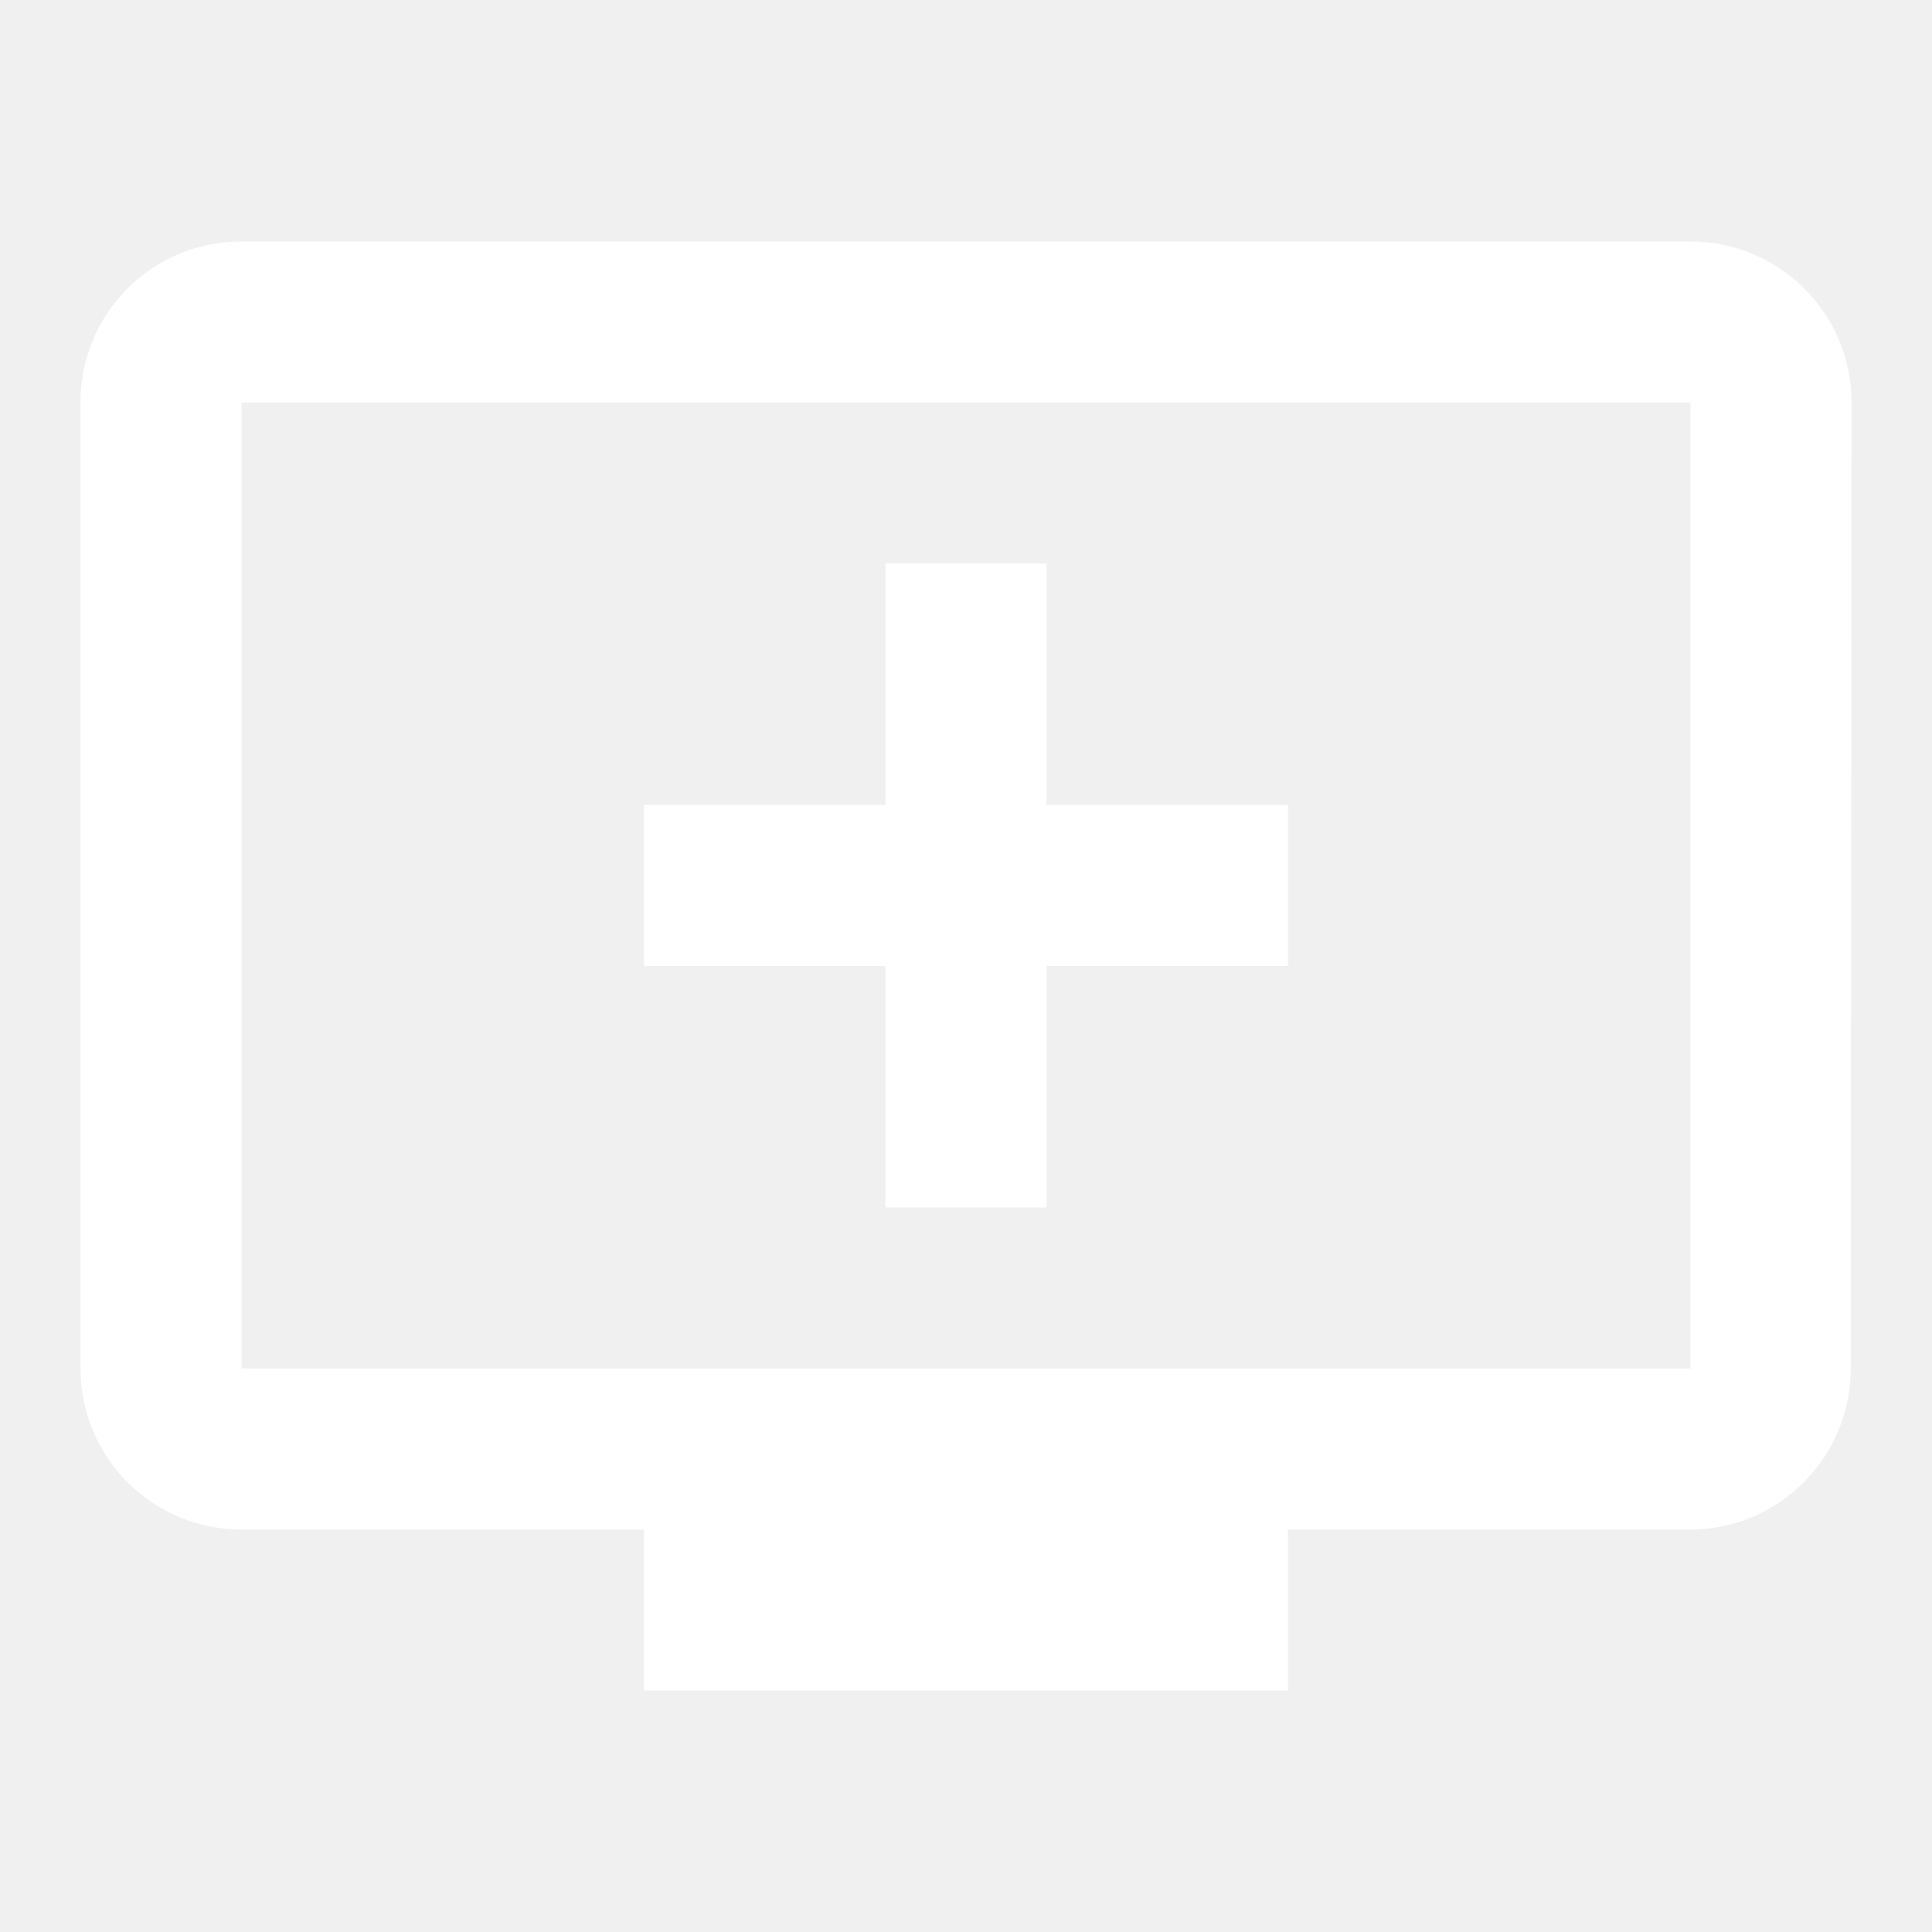
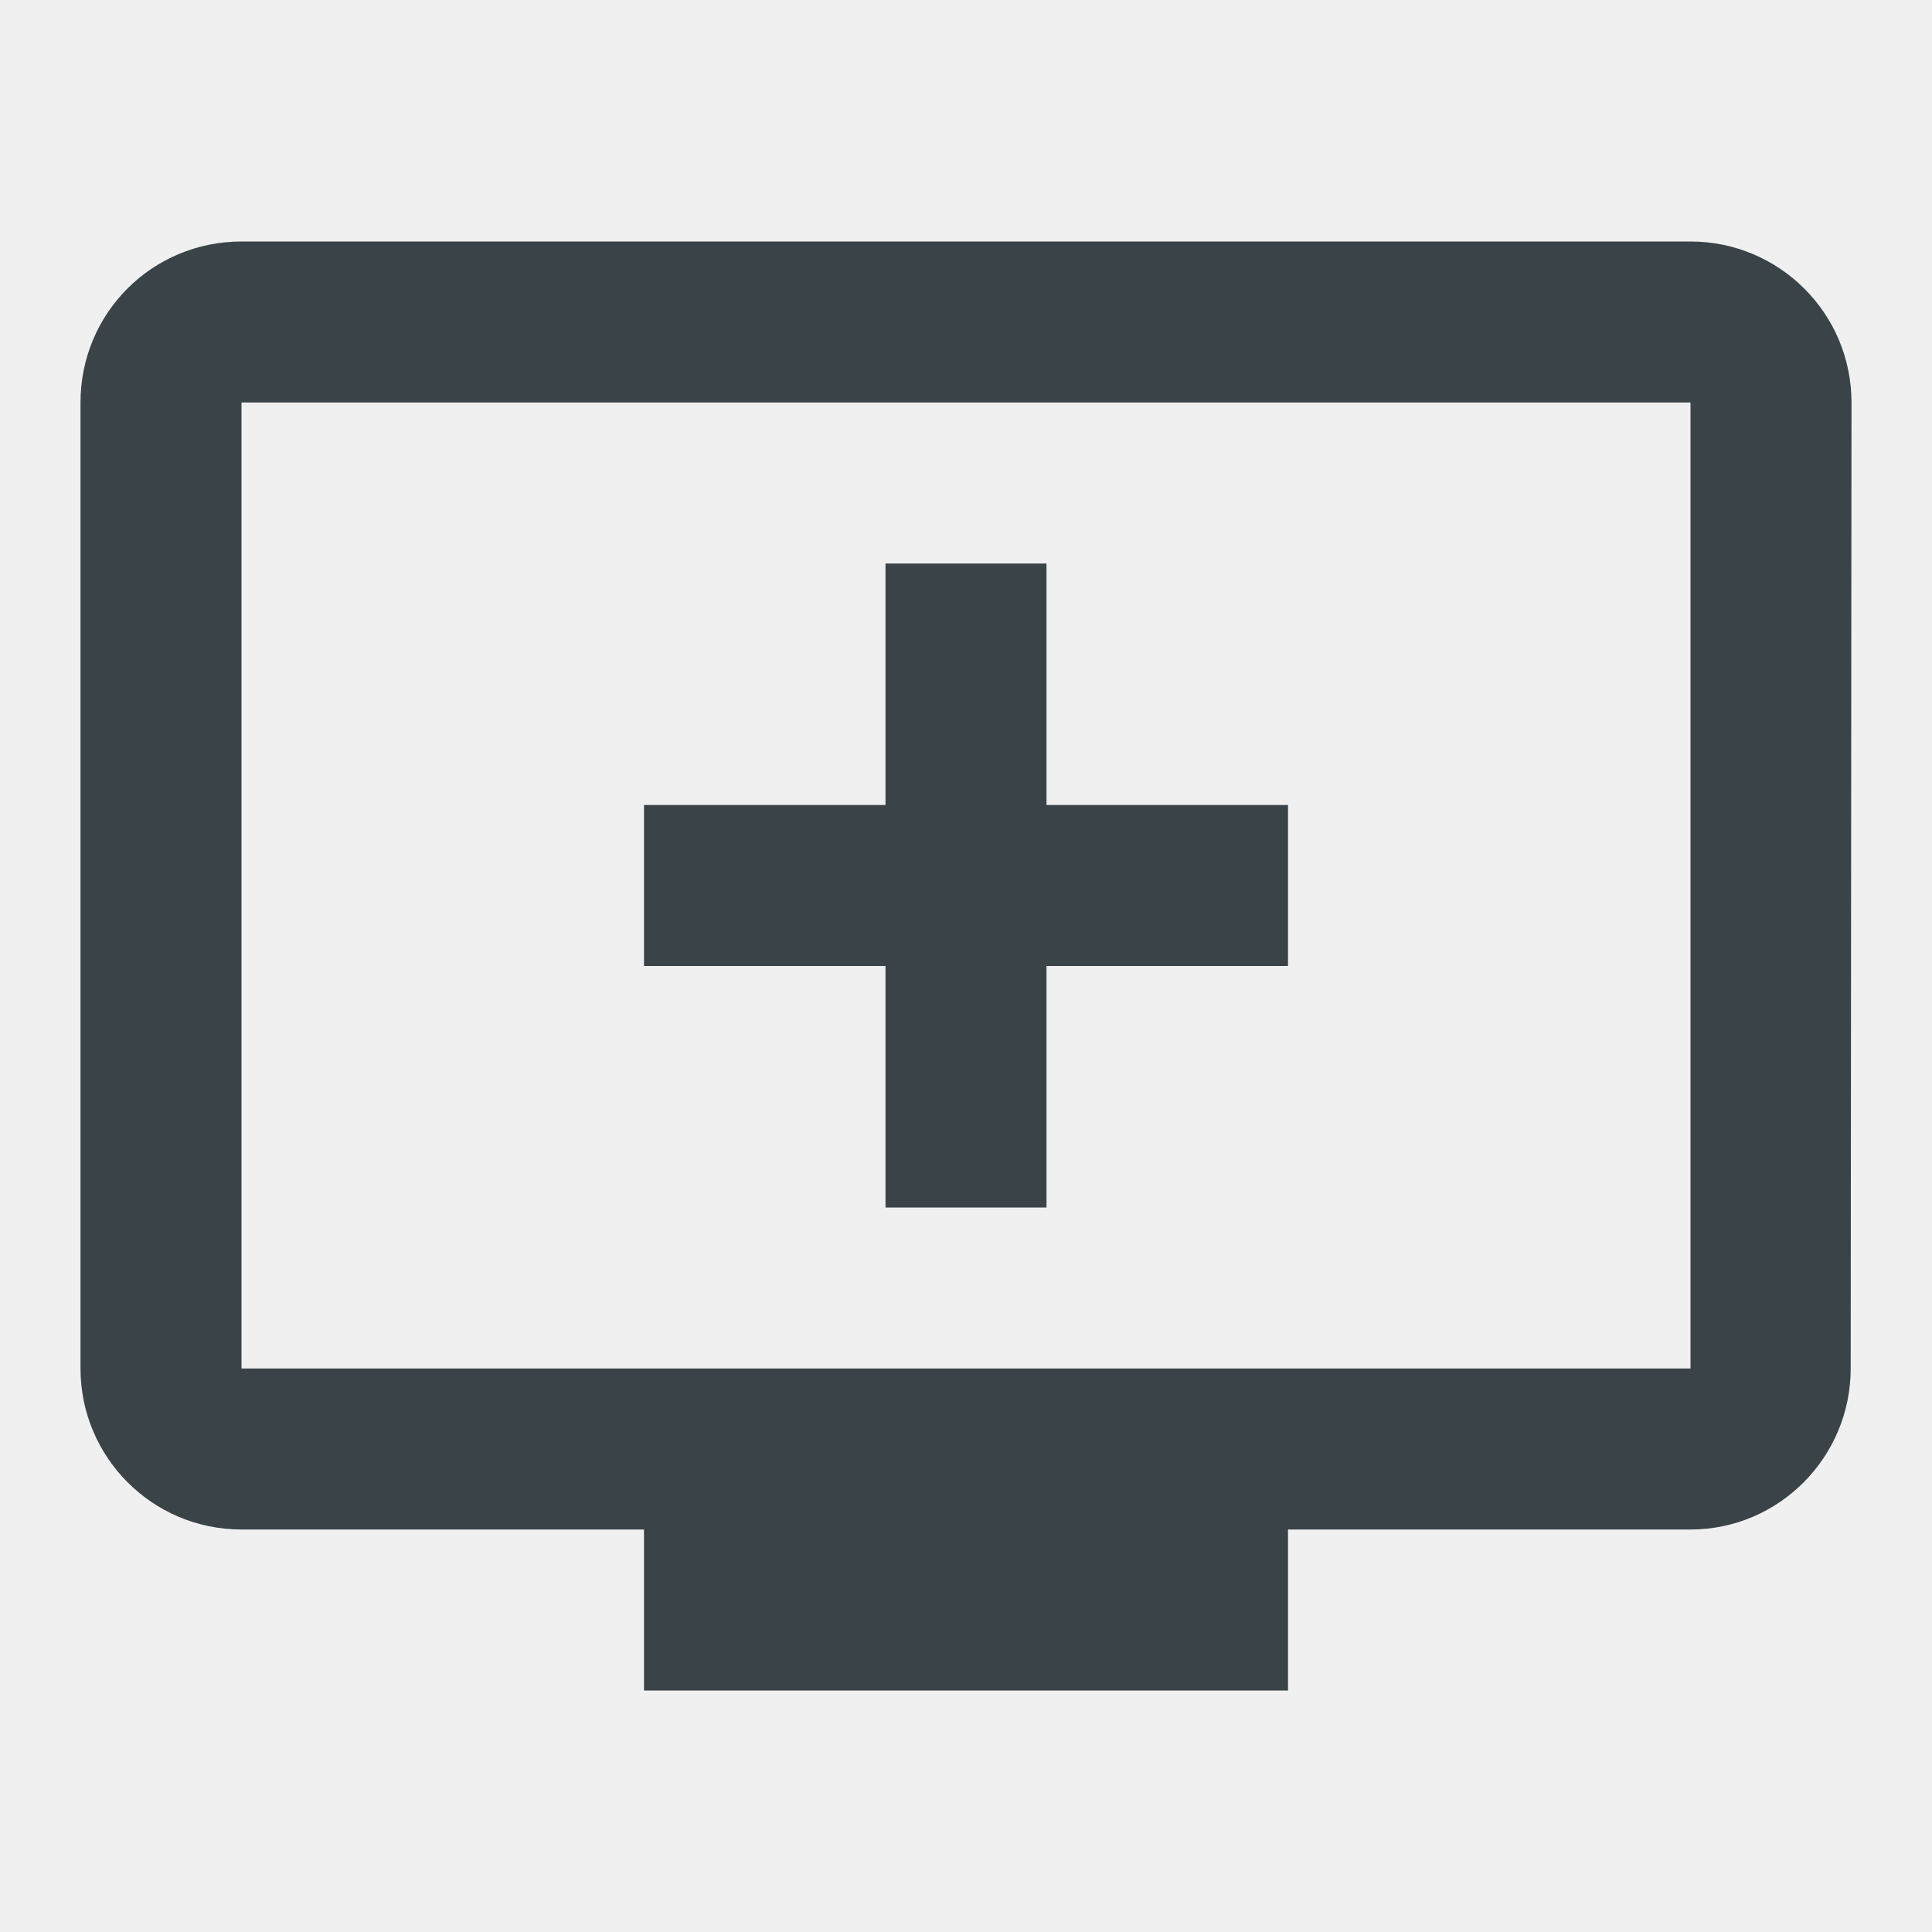
- <svg xmlns="http://www.w3.org/2000/svg" fill="#FFFFFF" height="48" viewBox="0 0 24 24" width="48">
+ <svg xmlns="http://www.w3.org/2000/svg" fill="#3a4448" height="48" viewBox="0 0 24 24" width="48">
  <path d="M0 0h24v24H0V0z" fill="none" />
  <path d="M21 3H3c-1.11 0-2 .89-2 2v12c0 1.1.89 2 2 2h5v2h8v-2h5c1.1 0 1.99-.9 1.99-2L23 5c0-1.11-.9-2-2-2zm0 14H3V5h18v12zm-5-7v2h-3v3h-2v-3H8v-2h3V7h2v3h3z" />
</svg>
